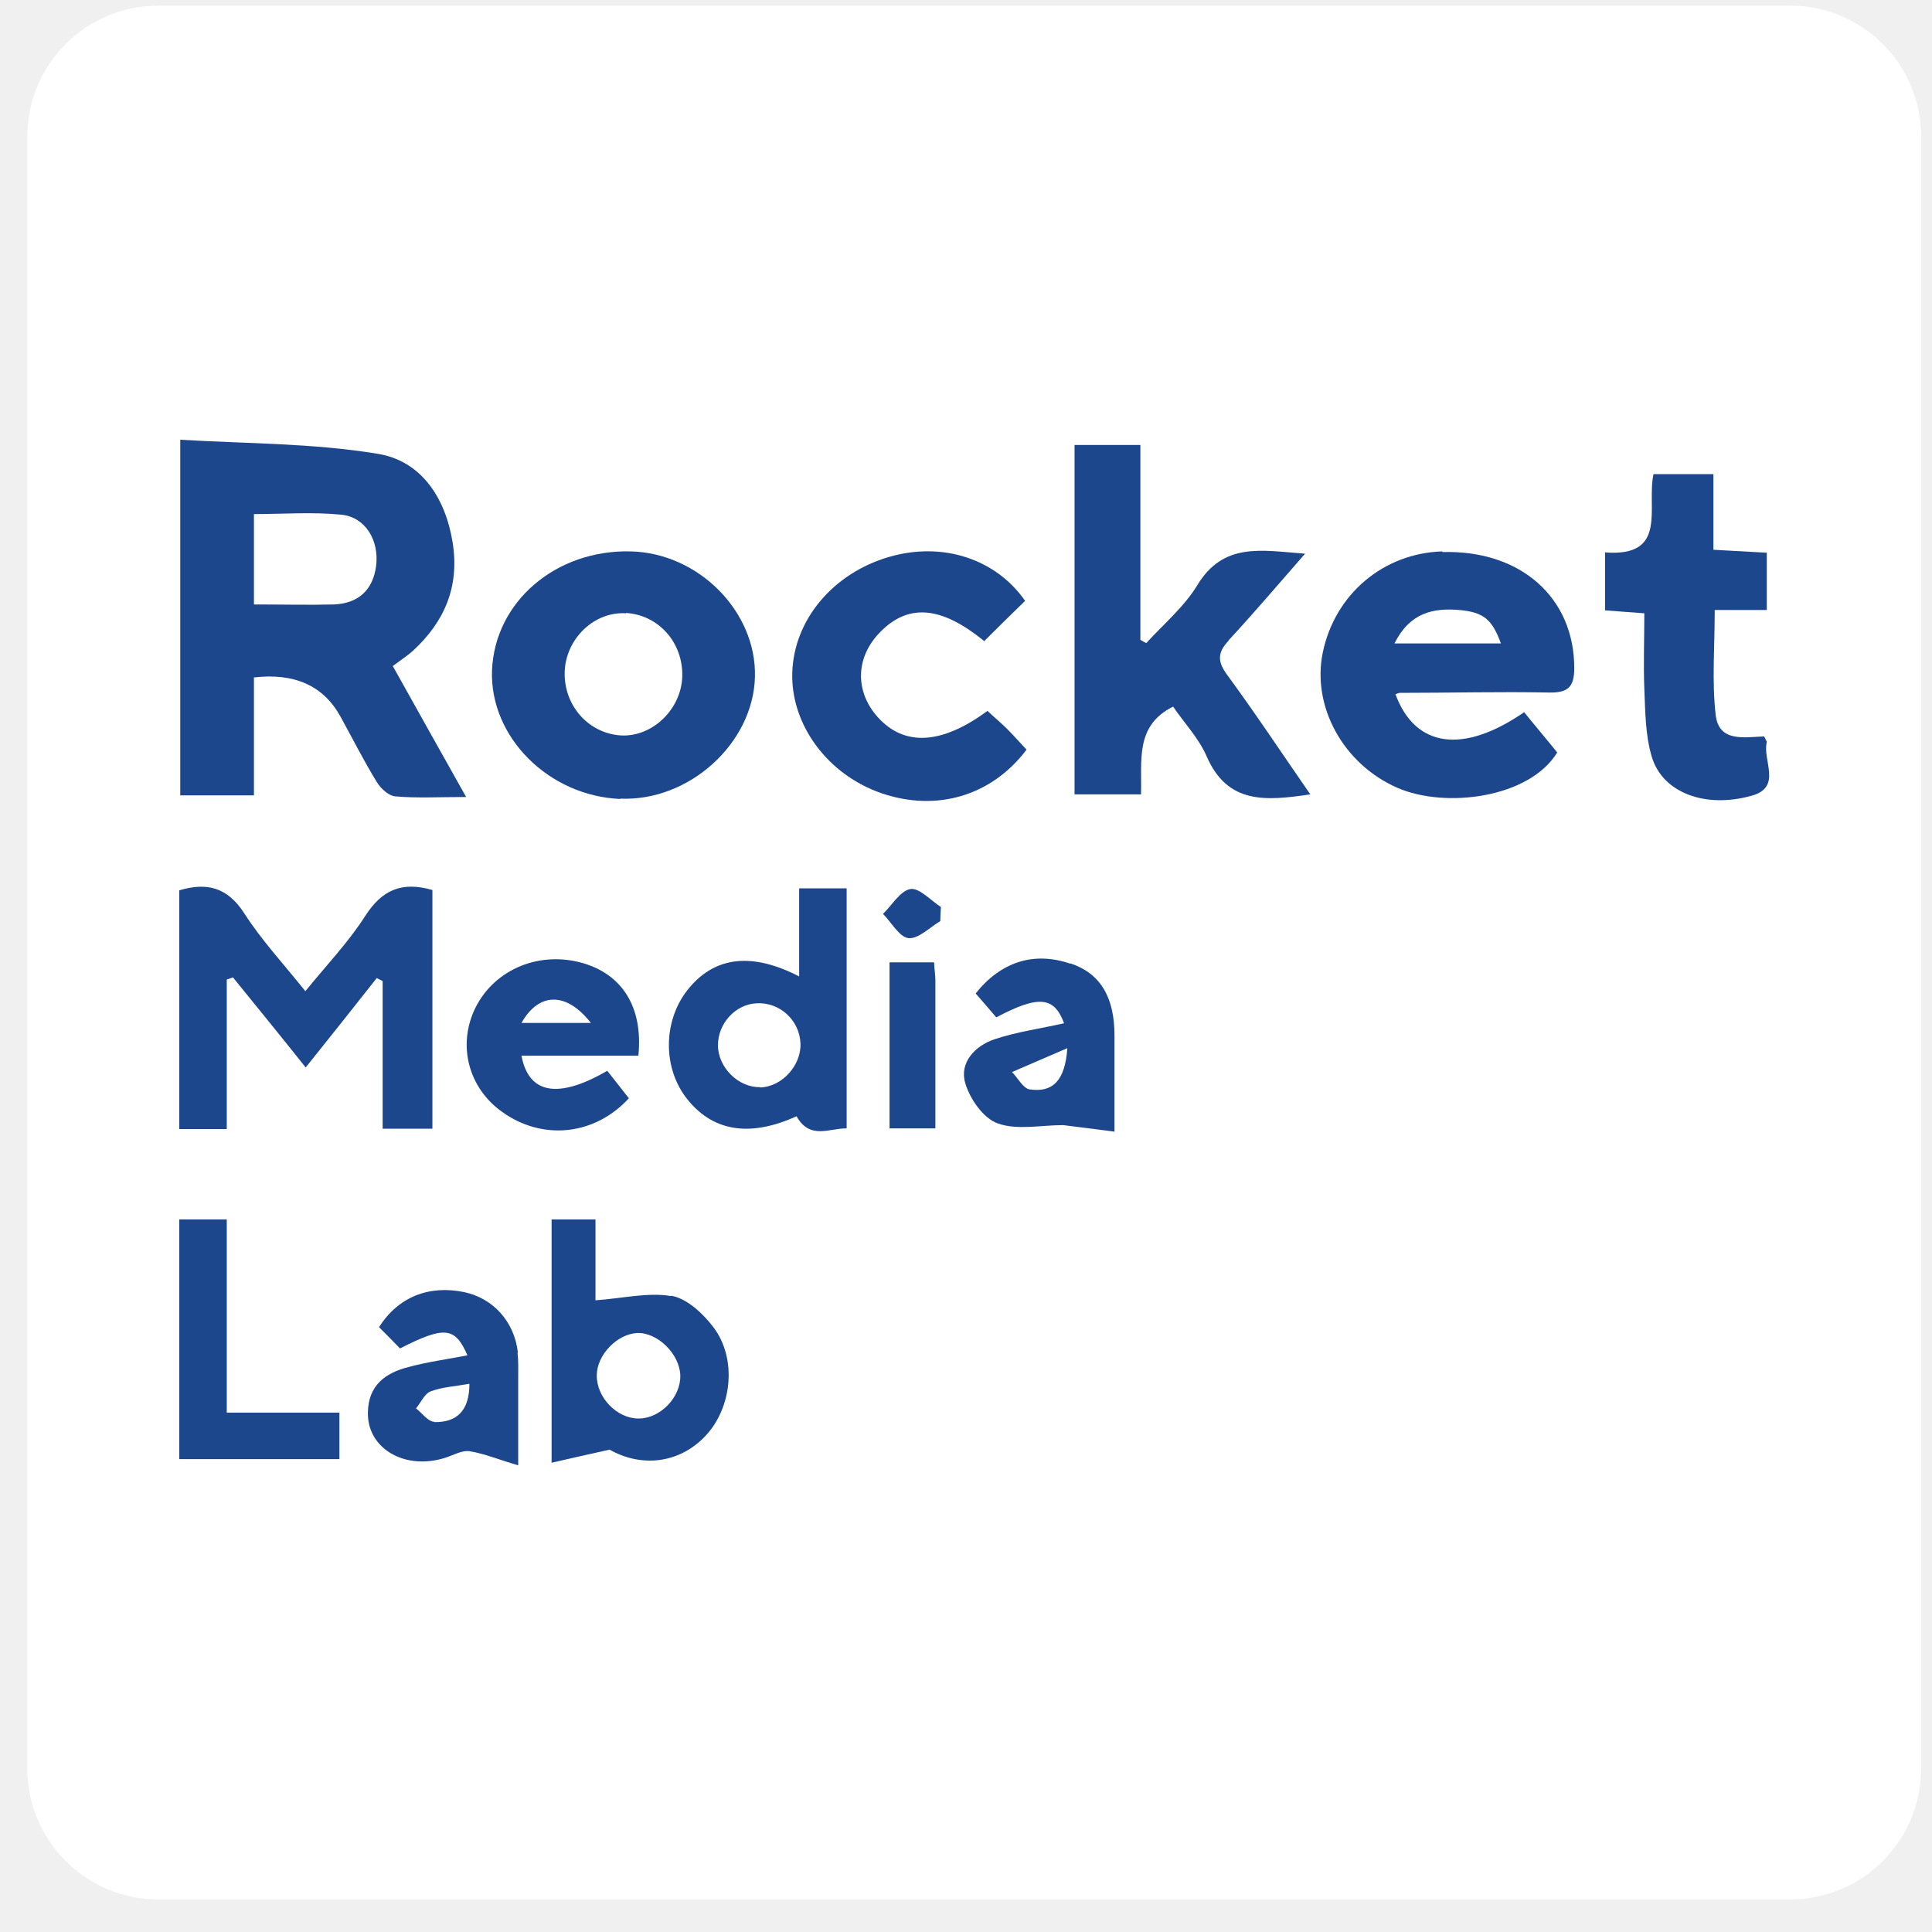
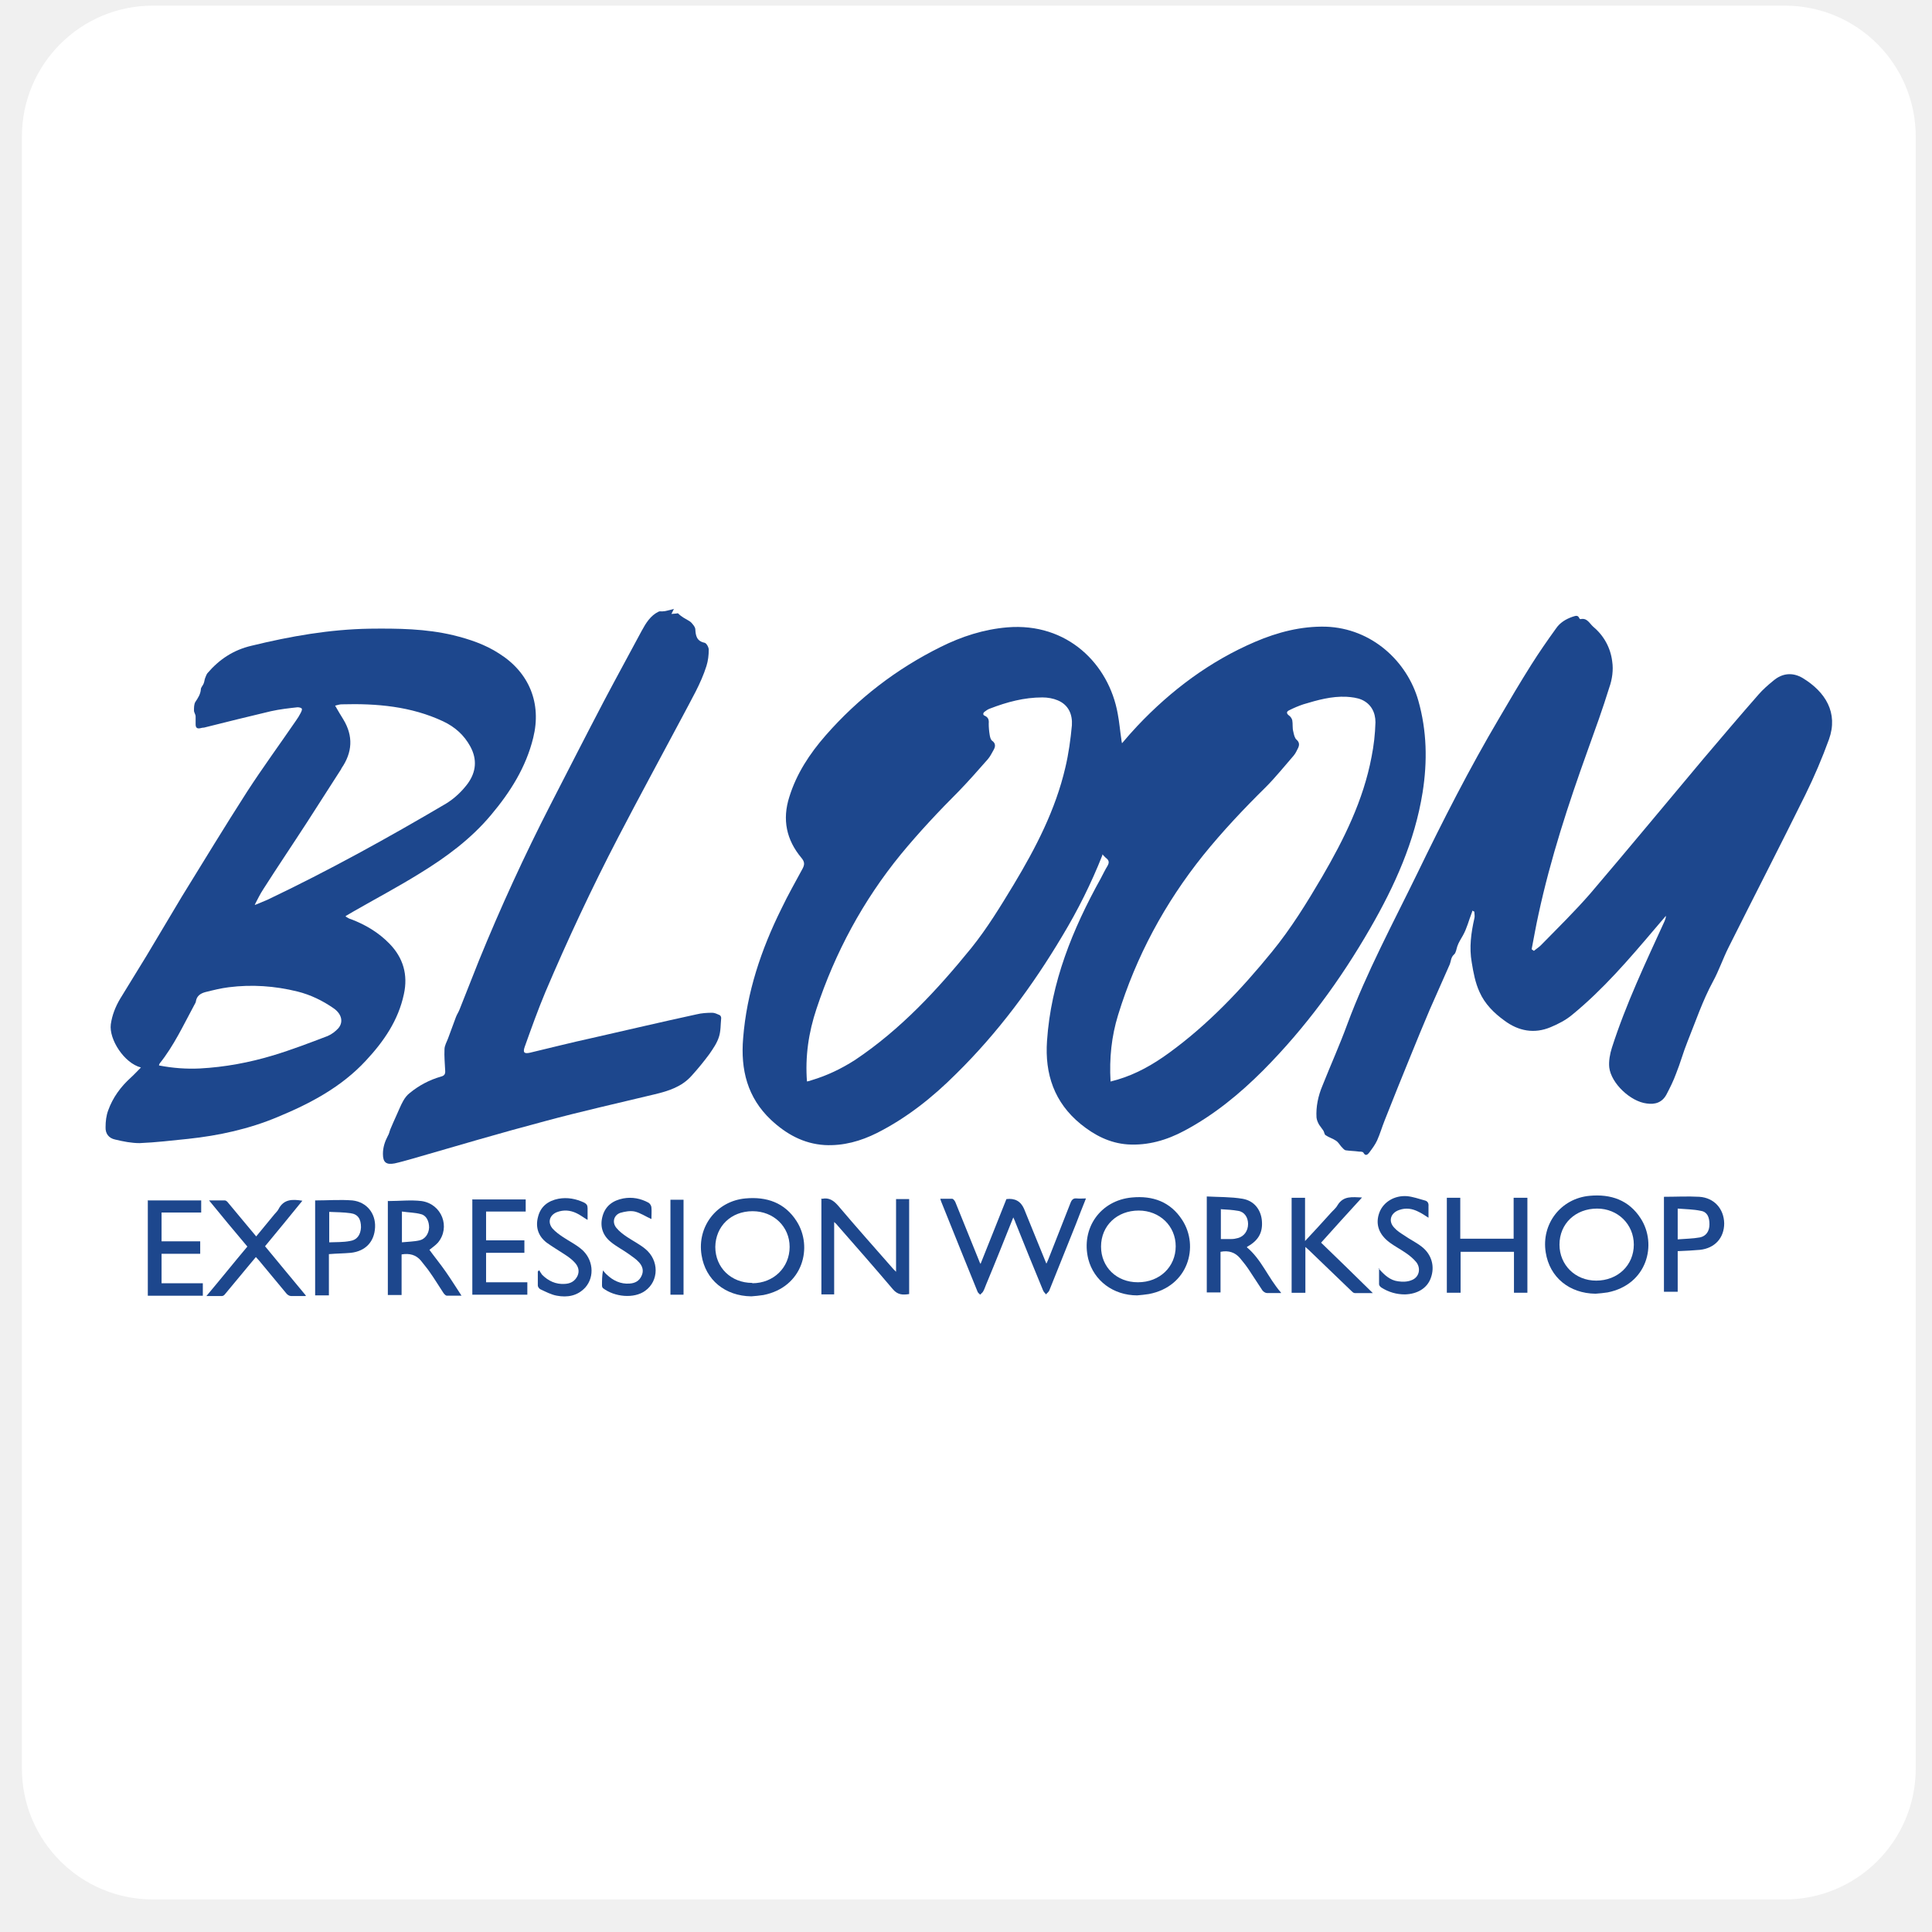
<svg xmlns="http://www.w3.org/2000/svg" width="59" height="59" viewBox="0 0 59 59" fill="none">
-   <rect x="0.834" y="0.172" width="57.834" height="57.834" rx="4" fill="white" />
-   <path d="M7.745 20.689C8.992 20.543 9.875 20.939 10.395 21.879C10.765 22.549 11.105 23.229 11.505 23.879C11.625 24.079 11.865 24.299 12.065 24.319C12.725 24.379 13.395 24.339 14.235 24.339C13.445 22.929 12.735 21.669 11.995 20.339C12.235 20.159 12.425 20.039 12.605 19.879C13.575 18.989 14.035 17.919 13.825 16.579C13.605 15.199 12.865 14.079 11.545 13.86C9.555 13.53 7.505 13.549 5.505 13.429V24.289H7.755V20.699L7.745 20.689ZM7.745 15.699C8.655 15.699 9.555 15.629 10.435 15.719C11.165 15.799 11.585 16.509 11.485 17.289C11.385 18.029 10.935 18.429 10.195 18.459C9.415 18.479 8.625 18.459 7.755 18.459V15.689L7.745 15.699Z" fill="#1D478D" />
-   <path d="M37.515 19.559C38.285 18.729 39.015 17.869 39.855 16.909C38.525 16.809 37.365 16.549 36.565 17.869C36.165 18.529 35.535 19.059 35.005 19.639C34.945 19.609 34.885 19.579 34.825 19.539V13.589H32.815V24.259H34.845C34.875 23.229 34.655 22.159 35.825 21.579C36.165 22.079 36.605 22.539 36.845 23.089C37.485 24.569 38.655 24.459 40.015 24.259C39.135 22.989 38.335 21.779 37.475 20.609C37.175 20.199 37.175 19.929 37.525 19.559H37.515Z" fill="#1D478D" />
-   <path d="M44.055 16.839C42.255 16.889 40.765 18.139 40.395 19.929C40.055 21.579 41.025 23.339 42.675 24.059C44.145 24.699 46.705 24.369 47.555 22.979C47.225 22.569 46.875 22.159 46.545 21.749C44.675 23.039 43.215 22.829 42.615 21.199C42.695 21.169 42.725 21.159 42.745 21.159C44.265 21.159 45.795 21.119 47.315 21.149C47.895 21.159 48.075 20.969 48.075 20.399C48.075 18.249 46.435 16.789 44.045 16.859L44.055 16.839ZM42.585 19.649C43.055 18.709 43.765 18.559 44.575 18.629C45.305 18.699 45.565 18.909 45.835 19.649H42.585Z" fill="#1D478D" />
-   <path d="M18.945 24.389C21.045 24.479 23.005 22.699 23.055 20.669C23.105 18.679 21.335 16.889 19.265 16.839C16.975 16.779 15.105 18.379 15.025 20.479C14.955 22.509 16.755 24.309 18.945 24.399V24.389ZM19.115 18.719C20.115 18.779 20.865 19.629 20.835 20.659C20.805 21.659 19.925 22.509 18.965 22.459C17.975 22.399 17.215 21.549 17.245 20.519C17.275 19.509 18.145 18.669 19.115 18.729V18.719Z" fill="#1D478D" />
-   <path d="M6.935 29.909C6.995 29.889 7.055 29.869 7.115 29.849C7.835 30.739 8.565 31.629 9.335 32.599C10.095 31.649 10.805 30.759 11.505 29.869L11.685 29.959V34.469H13.205V27.179C12.265 26.909 11.665 27.179 11.155 27.969C10.645 28.769 9.975 29.469 9.325 30.269C8.645 29.419 7.985 28.709 7.465 27.899C6.945 27.089 6.315 26.939 5.475 27.189V34.479H6.925V29.919L6.935 29.909Z" fill="#1D478D" />
-   <path d="M31.345 22.889C31.155 22.689 30.965 22.469 30.765 22.269C30.565 22.069 30.345 21.889 30.155 21.709C28.745 22.749 27.605 22.799 26.795 21.889C26.115 21.119 26.125 20.109 26.835 19.349C27.705 18.419 28.725 18.489 30.055 19.579C30.465 19.169 30.885 18.759 31.305 18.349C30.415 17.069 28.785 16.529 27.145 17.009C25.435 17.509 24.245 18.929 24.195 20.539C24.145 22.139 25.285 23.669 26.935 24.229C28.615 24.799 30.285 24.299 31.345 22.899V22.889Z" fill="#1D478D" />
-   <path d="M53.955 22.649C53.955 22.649 53.905 22.549 53.875 22.489C53.275 22.509 52.495 22.679 52.395 21.839C52.275 20.809 52.365 19.759 52.365 18.629H53.955V16.879C53.385 16.849 52.895 16.819 52.325 16.789V14.479H50.495C50.275 15.499 50.955 17.019 49.015 16.869V18.639C49.435 18.669 49.775 18.699 50.215 18.729C50.215 19.529 50.185 20.279 50.215 21.039C50.245 21.739 50.245 22.459 50.445 23.119C50.775 24.209 52.075 24.699 53.495 24.299C54.435 24.039 53.815 23.219 53.955 22.659V22.649Z" fill="#1D478D" />
-   <path d="M24.405 29.819C22.975 29.079 21.855 29.209 21.055 30.159C20.265 31.089 20.215 32.529 20.935 33.499C21.725 34.549 22.875 34.749 24.325 34.089C24.735 34.819 25.335 34.449 25.855 34.459V27.129H24.405V29.819ZM23.215 33.199C22.555 33.219 21.925 32.599 21.925 31.919C21.925 31.259 22.455 30.669 23.105 30.639C23.805 30.599 24.415 31.149 24.445 31.859C24.475 32.529 23.885 33.189 23.215 33.209V33.199Z" fill="#1D478D" />
-   <path d="M20.495 39.58C19.785 39.459 19.015 39.65 18.185 39.709V37.239H16.845V44.669C17.445 44.529 17.955 44.419 18.615 44.27C19.585 44.819 20.745 44.7 21.545 43.849C22.355 42.989 22.515 41.489 21.785 40.529C21.465 40.109 20.975 39.65 20.495 39.569V39.58ZM19.495 43.319C18.835 43.319 18.215 42.669 18.225 41.999C18.225 41.38 18.845 40.739 19.455 40.709C20.075 40.679 20.755 41.349 20.775 41.999C20.795 42.669 20.165 43.319 19.505 43.319H19.495Z" fill="#1D478D" />
-   <path d="M15.455 34.039C16.675 34.83 18.195 34.639 19.205 33.539C18.985 33.26 18.755 32.97 18.545 32.7C17.045 33.57 16.145 33.41 15.925 32.239H19.495C19.645 30.75 18.995 29.739 17.755 29.399C16.385 29.029 15.005 29.66 14.465 30.89C13.965 32.04 14.365 33.34 15.445 34.03L15.455 34.039ZM18.045 31.239H15.925C16.455 30.299 17.295 30.279 18.045 31.239Z" fill="#1D478D" />
-   <path d="M15.815 41.299C15.705 40.359 15.065 39.649 14.175 39.459C13.105 39.239 12.165 39.599 11.575 40.529C11.785 40.739 12.015 40.969 12.215 41.179C13.575 40.489 13.895 40.519 14.275 41.389C13.665 41.509 13.055 41.589 12.465 41.749C11.765 41.929 11.245 42.309 11.235 43.139C11.215 44.249 12.385 44.919 13.625 44.509C13.865 44.429 14.125 44.279 14.345 44.319C14.785 44.389 15.215 44.569 15.825 44.749C15.825 43.679 15.825 42.889 15.825 42.099C15.825 41.839 15.835 41.569 15.805 41.309L15.815 41.299ZM13.265 43.419C13.075 43.419 12.885 43.149 12.705 43.009C12.855 42.829 12.965 42.559 13.155 42.489C13.495 42.359 13.885 42.339 14.335 42.259C14.335 43.089 13.945 43.439 13.265 43.429V43.419Z" fill="#1D478D" />
-   <path d="M32.685 29.429C31.575 29.049 30.565 29.369 29.795 30.339C30.015 30.589 30.235 30.849 30.425 31.069C31.725 30.379 32.195 30.439 32.495 31.249C31.785 31.409 31.055 31.509 30.365 31.739C29.775 31.939 29.295 32.449 29.475 33.069C29.615 33.559 30.035 34.159 30.475 34.309C31.065 34.519 31.795 34.359 32.465 34.359C32.935 34.419 33.435 34.479 34.035 34.559C34.035 33.489 34.035 32.559 34.035 31.629C34.035 30.439 33.595 29.719 32.685 29.419V29.429ZM31.445 33.269C31.245 33.239 31.085 32.919 30.905 32.739C31.425 32.519 31.935 32.289 32.595 32.009C32.525 33.009 32.145 33.369 31.445 33.269Z" fill="#1D478D" />
-   <path d="M6.925 37.239H5.475V44.559H10.365V43.139H6.925V37.239Z" fill="#1D478D" />
-   <path d="M28.515 29.389H27.165V34.459H28.565C28.565 32.919 28.565 31.429 28.565 29.939C28.565 29.769 28.535 29.599 28.525 29.389H28.515Z" fill="#1D478D" />
-   <path d="M27.805 27.149C27.495 27.199 27.245 27.639 26.965 27.909C27.225 28.169 27.465 28.619 27.745 28.649C28.045 28.679 28.395 28.319 28.715 28.129C28.715 27.989 28.725 27.839 28.735 27.699C28.425 27.499 28.075 27.109 27.805 27.149Z" fill="#1D478D" />
+   <rect x="0.669" y="0.172" width="57.834" height="57.834" rx="4" fill="white" />
+   <path d="M33.664 26.118C33.324 26.978 32.914 27.798 32.444 28.578C31.534 30.108 30.474 31.538 29.204 32.788C28.484 33.508 27.694 34.138 26.784 34.598C26.284 34.848 25.754 34.998 25.184 34.968C24.534 34.928 24.004 34.628 23.544 34.198C22.824 33.518 22.614 32.668 22.694 31.708C22.804 30.308 23.244 28.998 23.864 27.748C24.064 27.328 24.294 26.928 24.514 26.518C24.574 26.398 24.574 26.318 24.474 26.198C24.014 25.648 23.884 25.028 24.104 24.338C24.324 23.628 24.724 23.018 25.214 22.458C26.204 21.328 27.374 20.428 28.724 19.758C29.364 19.438 30.044 19.218 30.764 19.158C32.594 19.008 33.864 20.278 34.134 21.798C34.184 22.058 34.204 22.318 34.244 22.578C34.244 22.608 34.254 22.648 34.264 22.698C34.424 22.508 34.574 22.338 34.734 22.168C35.764 21.078 36.954 20.188 38.334 19.598C39.014 19.308 39.734 19.118 40.494 19.138C41.894 19.188 42.974 20.198 43.314 21.398C43.574 22.318 43.594 23.248 43.444 24.198C43.204 25.698 42.594 27.048 41.844 28.348C40.934 29.928 39.864 31.388 38.574 32.688C37.854 33.408 37.074 34.048 36.174 34.528C35.634 34.818 35.054 34.988 34.434 34.948C33.884 34.908 33.424 34.668 33.004 34.328C32.194 33.668 31.904 32.798 31.974 31.788C32.094 29.998 32.754 28.378 33.614 26.828C33.684 26.698 33.744 26.568 33.824 26.438C33.874 26.348 33.874 26.278 33.784 26.208C33.744 26.178 33.714 26.138 33.664 26.088V26.118ZM24.634 33.028C24.694 33.018 24.734 33.008 24.784 32.988C25.254 32.848 25.694 32.638 26.114 32.368C27.504 31.438 28.624 30.228 29.664 28.948C30.154 28.338 30.554 27.678 30.954 27.018C31.634 25.888 32.234 24.728 32.534 23.438C32.634 23.018 32.694 22.578 32.734 22.148C32.754 21.818 32.634 21.528 32.304 21.388C32.164 21.328 31.994 21.298 31.834 21.298C31.274 21.298 30.754 21.438 30.234 21.638C30.174 21.658 30.114 21.698 30.064 21.738C30.014 21.778 30.014 21.838 30.074 21.858C30.184 21.908 30.204 21.988 30.194 22.098C30.194 22.208 30.204 22.328 30.224 22.448C30.234 22.508 30.254 22.588 30.294 22.618C30.424 22.708 30.394 22.818 30.334 22.918C30.284 23.008 30.234 23.108 30.164 23.188C29.874 23.518 29.584 23.848 29.284 24.158C28.664 24.778 28.064 25.418 27.504 26.098C26.354 27.508 25.504 29.088 24.934 30.808C24.694 31.528 24.584 32.258 24.644 33.038L24.634 33.028ZM33.914 33.028C33.994 33.008 34.064 32.988 34.134 32.968C34.704 32.798 35.214 32.508 35.694 32.158C36.894 31.288 37.904 30.218 38.834 29.078C39.424 28.358 39.904 27.578 40.374 26.778C41.044 25.628 41.634 24.438 41.884 23.118C41.954 22.768 41.994 22.418 42.004 22.058C42.004 21.758 41.874 21.498 41.584 21.368C41.444 21.308 41.274 21.288 41.114 21.278C40.664 21.258 40.234 21.378 39.804 21.508C39.654 21.558 39.514 21.618 39.374 21.688C39.284 21.728 39.274 21.788 39.374 21.858C39.414 21.888 39.454 21.948 39.464 21.998C39.484 22.108 39.464 22.228 39.494 22.338C39.514 22.428 39.534 22.538 39.594 22.588C39.684 22.668 39.684 22.748 39.644 22.838C39.604 22.918 39.564 23.008 39.504 23.078C39.224 23.398 38.954 23.738 38.654 24.038C37.984 24.698 37.334 25.388 36.744 26.118C35.574 27.578 34.694 29.208 34.144 30.998C33.944 31.648 33.874 32.318 33.914 33.018V33.028Z" fill="#1D478D" />
+   <path d="M46.844 29.038C46.924 28.968 47.014 28.918 47.084 28.838C47.584 28.328 48.094 27.828 48.564 27.288C49.724 25.928 50.864 24.548 52.014 23.178C52.574 22.518 53.134 21.858 53.704 21.208C53.834 21.058 53.994 20.918 54.154 20.788C54.434 20.548 54.754 20.528 55.054 20.708C55.744 21.128 56.144 21.768 55.854 22.578C55.644 23.158 55.404 23.718 55.134 24.268C54.364 25.828 53.564 27.378 52.784 28.938C52.614 29.278 52.494 29.638 52.314 29.968C51.994 30.558 51.784 31.188 51.534 31.808C51.404 32.128 51.314 32.468 51.184 32.788C51.104 33.008 51.004 33.208 50.894 33.418C50.764 33.668 50.544 33.738 50.284 33.698C49.794 33.638 49.204 33.088 49.144 32.598C49.124 32.408 49.164 32.188 49.224 31.998C49.654 30.658 50.254 29.398 50.834 28.128C50.854 28.078 50.874 28.028 50.874 27.968C50.754 28.108 50.644 28.238 50.524 28.378C49.744 29.298 48.954 30.218 48.014 30.988C47.824 31.148 47.594 31.268 47.354 31.368C46.854 31.578 46.374 31.488 45.944 31.168C45.624 30.938 45.344 30.658 45.184 30.298C45.054 30.018 44.994 29.698 44.944 29.388C44.864 28.938 44.924 28.488 45.024 28.048C45.044 27.978 45.024 27.908 45.024 27.838C45.004 27.838 44.984 27.818 44.964 27.808C44.964 27.828 44.954 27.848 44.944 27.878C44.854 28.108 44.794 28.358 44.674 28.568C44.614 28.678 44.544 28.778 44.504 28.898C44.474 28.988 44.464 29.098 44.404 29.148C44.304 29.238 44.314 29.348 44.274 29.448C44.074 29.908 43.864 30.368 43.664 30.828C43.464 31.298 43.274 31.758 43.084 32.228C42.814 32.888 42.544 33.558 42.284 34.218C42.204 34.418 42.144 34.628 42.054 34.828C41.994 34.958 41.904 35.078 41.814 35.198C41.774 35.248 41.704 35.328 41.634 35.198C41.614 35.168 41.544 35.168 41.504 35.168C41.364 35.148 41.224 35.148 41.094 35.128C41.044 35.118 40.994 35.048 40.954 35.008C40.904 34.948 40.864 34.878 40.804 34.838C40.704 34.768 40.584 34.738 40.484 34.668C40.444 34.648 40.444 34.578 40.414 34.528C40.374 34.468 40.324 34.408 40.284 34.348C40.244 34.278 40.214 34.208 40.204 34.128C40.184 33.798 40.254 33.468 40.384 33.158C40.634 32.528 40.914 31.908 41.144 31.278C41.734 29.688 42.544 28.188 43.284 26.668C44.064 25.058 44.874 23.468 45.784 21.928C46.104 21.378 46.424 20.838 46.764 20.298C47.004 19.918 47.254 19.558 47.514 19.198C47.634 19.018 47.814 18.908 48.014 18.838C48.094 18.818 48.184 18.758 48.234 18.888C48.234 18.888 48.254 18.908 48.264 18.908C48.474 18.858 48.544 19.048 48.664 19.148C48.984 19.418 49.184 19.788 49.234 20.198C49.274 20.458 49.234 20.748 49.144 20.998C48.944 21.648 48.714 22.278 48.484 22.918C47.894 24.558 47.354 26.208 46.984 27.918C46.904 28.278 46.844 28.628 46.774 28.988C46.784 28.998 46.804 29.008 46.814 29.018L46.844 29.038Z" fill="#1D478D" />
+   <path d="M10.554 27.989C10.624 28.029 10.664 28.059 10.714 28.069C11.164 28.239 11.564 28.479 11.894 28.819C12.314 29.249 12.464 29.769 12.334 30.359C12.164 31.159 11.724 31.799 11.174 32.389C10.424 33.199 9.474 33.699 8.484 34.109C7.604 34.479 6.684 34.679 5.744 34.779C5.254 34.829 4.754 34.889 4.264 34.909C4.014 34.909 3.764 34.859 3.514 34.799C3.324 34.759 3.214 34.619 3.224 34.419C3.224 34.249 3.244 34.069 3.304 33.909C3.444 33.519 3.684 33.189 3.994 32.909C4.094 32.819 4.194 32.709 4.304 32.599C3.794 32.469 3.324 31.739 3.384 31.279C3.424 30.999 3.524 30.749 3.664 30.509C3.934 30.069 4.204 29.629 4.474 29.189C4.834 28.589 5.194 27.979 5.554 27.379C6.214 26.309 6.864 25.239 7.544 24.179C8.024 23.439 8.544 22.729 9.044 21.999C9.094 21.929 9.144 21.849 9.184 21.769C9.204 21.729 9.234 21.669 9.214 21.639C9.194 21.609 9.124 21.599 9.084 21.599C8.814 21.629 8.544 21.659 8.274 21.719C7.594 21.879 6.914 22.049 6.234 22.219C6.194 22.219 6.154 22.229 6.114 22.239C6.014 22.259 5.974 22.219 5.974 22.119C5.974 22.039 5.974 21.959 5.974 21.879C5.974 21.819 5.924 21.759 5.924 21.699C5.924 21.609 5.924 21.509 5.964 21.439C6.044 21.319 6.124 21.199 6.134 21.049C6.134 20.989 6.204 20.929 6.224 20.859C6.244 20.809 6.244 20.759 6.264 20.709C6.284 20.659 6.304 20.599 6.334 20.559C6.694 20.139 7.124 19.849 7.684 19.719C8.874 19.429 10.064 19.219 11.294 19.199C12.154 19.189 13.004 19.199 13.844 19.399C14.334 19.519 14.814 19.679 15.244 19.959C16.164 20.539 16.544 21.479 16.284 22.529C16.064 23.429 15.584 24.189 14.994 24.889C14.384 25.619 13.624 26.179 12.824 26.669C12.164 27.079 11.484 27.439 10.804 27.829C10.734 27.869 10.664 27.909 10.564 27.969L10.554 27.989ZM7.764 27.629C7.764 27.629 7.794 27.629 7.804 27.629C7.924 27.579 8.044 27.529 8.164 27.479C10.034 26.589 11.844 25.589 13.624 24.539C13.884 24.379 14.104 24.169 14.284 23.929C14.544 23.569 14.574 23.189 14.364 22.799C14.174 22.449 13.894 22.199 13.534 22.029C12.554 21.569 11.504 21.479 10.434 21.509C10.374 21.509 10.314 21.529 10.234 21.549C10.324 21.709 10.404 21.839 10.484 21.969C10.794 22.479 10.764 22.979 10.424 23.469C10.424 23.469 10.424 23.469 10.424 23.479C10.074 24.019 9.734 24.559 9.384 25.099C8.944 25.779 8.484 26.459 8.044 27.149C7.944 27.299 7.864 27.469 7.774 27.639L7.764 27.629ZM4.864 32.539C5.284 32.619 5.694 32.649 6.104 32.629C6.864 32.589 7.614 32.449 8.344 32.229C8.904 32.059 9.454 31.849 10.004 31.639C10.124 31.589 10.244 31.499 10.334 31.399C10.494 31.209 10.434 30.959 10.184 30.789C9.854 30.559 9.484 30.379 9.084 30.279C8.394 30.109 7.694 30.059 6.984 30.149C6.744 30.179 6.504 30.239 6.264 30.299C6.124 30.339 6.014 30.409 5.984 30.569C5.984 30.609 5.954 30.649 5.934 30.689C5.604 31.299 5.314 31.929 4.874 32.479C4.874 32.479 4.864 32.499 4.854 32.529L4.864 32.539Z" fill="#1D478D" />
+   <path d="M20.584 18.588C20.544 18.658 20.534 18.698 20.504 18.748C20.554 18.748 20.594 18.738 20.634 18.738C20.664 18.738 20.704 18.718 20.714 18.738C20.814 18.838 20.934 18.898 21.054 18.968C21.104 18.998 21.144 19.048 21.174 19.088C21.204 19.128 21.234 19.178 21.234 19.218C21.244 19.408 21.274 19.578 21.514 19.628C21.574 19.638 21.644 19.768 21.644 19.838C21.644 20.008 21.624 20.178 21.574 20.338C21.404 20.878 21.114 21.358 20.854 21.858C20.194 23.098 19.524 24.328 18.874 25.578C18.074 27.118 17.334 28.698 16.654 30.298C16.424 30.848 16.224 31.408 16.024 31.968C15.964 32.138 16.004 32.188 16.184 32.148C16.814 31.998 17.444 31.838 18.084 31.698C19.144 31.458 20.204 31.208 21.264 30.978C21.424 30.938 21.594 30.928 21.754 30.928C21.824 30.928 21.904 30.968 21.974 30.998C22.004 31.008 22.024 31.058 22.024 31.088C22.004 31.288 22.014 31.488 21.954 31.668C21.894 31.858 21.774 32.028 21.664 32.188C21.494 32.418 21.314 32.638 21.124 32.848C20.824 33.188 20.414 33.318 19.994 33.418C18.874 33.688 17.754 33.938 16.644 34.238C15.284 34.598 13.934 34.998 12.584 35.388C12.404 35.438 12.234 35.488 12.054 35.528C11.794 35.578 11.694 35.498 11.694 35.238C11.694 35.038 11.754 34.858 11.844 34.688C11.884 34.628 11.894 34.548 11.924 34.478C11.984 34.338 12.044 34.198 12.104 34.068C12.174 33.918 12.234 33.758 12.314 33.618C12.364 33.528 12.434 33.438 12.514 33.378C12.794 33.148 13.114 32.978 13.464 32.878C13.584 32.848 13.604 32.788 13.594 32.678C13.584 32.468 13.564 32.258 13.574 32.048C13.574 31.928 13.644 31.818 13.684 31.708C13.764 31.488 13.844 31.278 13.924 31.058C13.954 30.978 14.004 30.908 14.034 30.828C14.234 30.328 14.424 29.838 14.624 29.338C15.284 27.718 16.014 26.128 16.814 24.568C17.354 23.518 17.894 22.458 18.444 21.408C18.824 20.688 19.214 19.978 19.594 19.268C19.724 19.028 19.864 18.798 20.114 18.678C20.154 18.658 20.204 18.678 20.254 18.668C20.294 18.668 20.334 18.658 20.374 18.648C20.434 18.638 20.484 18.618 20.574 18.598L20.584 18.588Z" fill="#1D478D" />
+   <path d="M30.944 37.178C30.664 37.878 30.394 38.558 30.114 39.228C30.084 39.298 30.064 39.368 30.024 39.438C30.004 39.478 29.964 39.498 29.934 39.538C29.904 39.508 29.864 39.478 29.854 39.448C29.704 39.078 29.554 38.708 29.404 38.338C29.194 37.808 28.974 37.278 28.764 36.748C28.744 36.708 28.734 36.668 28.714 36.608C28.844 36.608 28.964 36.608 29.074 36.608C29.114 36.608 29.154 36.668 29.174 36.708C29.414 37.298 29.654 37.898 29.894 38.488C29.904 38.518 29.914 38.548 29.944 38.598C30.214 37.928 30.474 37.268 30.734 36.618C30.994 36.585 31.174 36.685 31.274 36.918C31.494 37.468 31.724 38.018 31.954 38.588C31.984 38.538 31.994 38.498 32.014 38.458C32.244 37.878 32.464 37.308 32.694 36.728C32.734 36.628 32.784 36.588 32.884 36.598C32.974 36.608 33.064 36.598 33.164 36.598C33.054 36.868 32.954 37.128 32.854 37.388C32.584 38.058 32.314 38.738 32.044 39.408C32.024 39.458 31.974 39.488 31.944 39.528C31.914 39.488 31.874 39.458 31.854 39.408C31.564 38.708 31.284 38.018 31.004 37.318C30.994 37.278 30.974 37.248 30.944 37.178Z" fill="#1D478D" />
+   <path d="M48.724 39.508C47.924 39.498 47.324 39.008 47.204 38.248C47.064 37.378 47.664 36.598 48.544 36.518C49.194 36.458 49.744 36.648 50.104 37.208C50.614 37.998 50.304 39.228 49.094 39.468C48.974 39.488 48.844 39.498 48.724 39.508ZM48.774 36.908C48.114 36.908 47.624 37.368 47.624 38.008C47.624 38.628 48.104 39.108 48.744 39.108C49.404 39.108 49.894 38.638 49.894 38.008C49.894 37.388 49.404 36.908 48.774 36.908Z" fill="#1D478D" />
+   <path d="M34.734 39.559C33.994 39.559 33.404 39.108 33.234 38.449C33.004 37.508 33.604 36.658 34.564 36.569C35.204 36.508 35.744 36.699 36.104 37.258C36.624 38.059 36.294 39.288 35.084 39.518C34.964 39.538 34.844 39.548 34.724 39.559H34.734ZM34.754 39.158C35.414 39.158 35.904 38.688 35.904 38.059C35.904 37.438 35.414 36.968 34.774 36.968C34.114 36.968 33.624 37.428 33.624 38.069C33.624 38.699 34.104 39.158 34.744 39.158H34.754Z" fill="#1D478D" />
+   <path d="M22.944 39.588C22.144 39.578 21.544 39.088 21.424 38.328C21.284 37.458 21.884 36.678 22.764 36.598C23.414 36.538 23.964 36.728 24.324 37.288C24.834 38.078 24.524 39.308 23.314 39.548C23.194 39.568 23.064 39.578 22.944 39.588ZM22.974 39.188C23.624 39.188 24.114 38.708 24.114 38.078C24.114 37.458 23.624 36.988 22.984 36.988C22.324 36.988 21.854 37.448 21.844 38.078C21.844 38.708 22.324 39.178 22.974 39.178V39.188Z" fill="#1D478D" />
+   <path d="M25.064 36.608C25.064 36.608 25.094 36.608 25.114 36.608C25.314 36.568 25.454 36.658 25.594 36.818C26.144 37.468 26.714 38.108 27.284 38.758C27.304 38.778 27.324 38.798 27.364 38.838V36.618H27.764V39.518C27.574 39.548 27.414 39.548 27.264 39.368C26.704 38.708 26.134 38.058 25.564 37.408C25.544 37.378 25.514 37.358 25.474 37.318V39.528H25.084V36.618L25.064 36.608Z" fill="#1D478D" />
+   <path d="M44.184 36.578H44.594V37.828H46.224V36.578H46.644V39.478H46.234V38.228H44.604V39.478H44.184V36.568V36.578Z" fill="#1D478D" />
+   <path d="M39.123 39.488C38.953 39.488 38.824 39.488 38.694 39.488C38.644 39.488 38.584 39.448 38.553 39.408C38.413 39.198 38.273 38.978 38.133 38.768C38.053 38.648 37.964 38.538 37.873 38.428C37.724 38.248 37.523 38.178 37.273 38.228V39.468H36.853V36.538C37.214 36.558 37.584 36.548 37.944 36.608C38.294 36.668 38.493 36.928 38.533 37.248C38.574 37.618 38.444 37.868 38.114 38.058C38.103 38.058 38.093 38.078 38.074 38.088C38.523 38.458 38.724 39.018 39.114 39.468L39.123 39.488ZM37.283 36.918V37.838C37.394 37.838 37.493 37.838 37.603 37.838C37.673 37.838 37.733 37.828 37.803 37.808C37.993 37.758 38.114 37.588 38.114 37.378C38.114 37.178 38.004 37.008 37.813 36.978C37.644 36.948 37.474 36.938 37.294 36.928L37.283 36.918Z" fill="#1D478D" />
+   <path d="M11.854 36.678C12.204 36.678 12.544 36.638 12.874 36.678C13.494 36.768 13.764 37.478 13.374 37.948C13.294 38.038 13.184 38.108 13.114 38.168C13.274 38.388 13.454 38.608 13.614 38.838C13.774 39.068 13.924 39.308 14.094 39.568C13.934 39.568 13.794 39.568 13.644 39.568C13.614 39.568 13.574 39.528 13.544 39.488C13.404 39.278 13.274 39.058 13.124 38.848C13.044 38.728 12.944 38.618 12.854 38.498C12.704 38.318 12.504 38.268 12.264 38.308V39.548H11.844V36.668L11.854 36.678ZM12.274 37.938C12.464 37.918 12.644 37.918 12.814 37.878C12.984 37.838 13.094 37.678 13.104 37.488C13.104 37.298 13.024 37.118 12.854 37.078C12.674 37.028 12.474 37.028 12.274 36.998V37.938Z" fill="#1D478D" />
+   <path d="M39.444 36.579H39.854V37.899C40.134 37.599 40.384 37.329 40.634 37.049C40.704 36.969 40.794 36.899 40.844 36.809C41.024 36.509 41.294 36.559 41.594 36.569C41.164 37.039 40.754 37.489 40.344 37.949C40.864 38.449 41.374 38.949 41.924 39.489C41.714 39.489 41.544 39.489 41.374 39.489C41.334 39.489 41.294 39.449 41.264 39.419C40.824 38.999 40.394 38.579 39.954 38.159C39.934 38.139 39.904 38.119 39.864 38.079V39.479H39.444V36.569V36.579Z" fill="#1D478D" />
+   <path d="M9.324 39.578C9.144 39.578 9.014 39.578 8.884 39.578C8.834 39.578 8.774 39.538 8.744 39.498C8.464 39.168 8.194 38.828 7.914 38.498C7.884 38.468 7.854 38.428 7.814 38.388C7.674 38.558 7.544 38.708 7.414 38.868C7.234 39.088 7.054 39.298 6.874 39.518C6.854 39.548 6.814 39.578 6.784 39.578C6.634 39.578 6.484 39.578 6.304 39.578C6.734 39.068 7.134 38.568 7.554 38.068C7.164 37.608 6.784 37.148 6.384 36.658C6.564 36.658 6.714 36.658 6.864 36.658C6.904 36.658 6.944 36.698 6.974 36.738C7.254 37.078 7.534 37.408 7.824 37.758C8.014 37.528 8.204 37.298 8.384 37.078C8.424 37.028 8.474 36.988 8.504 36.928C8.664 36.618 8.924 36.618 9.234 36.668C8.854 37.138 8.474 37.598 8.094 38.058C8.504 38.558 8.914 39.048 9.344 39.568L9.324 39.578Z" fill="#1D478D" />
+   <path d="M14.414 36.628H16.054V36.998H14.844V37.878H16.014V38.258H14.844V39.158H16.104V39.538H14.424V36.638L14.414 36.628Z" fill="#1D478D" />
+   <path d="M4.504 36.658H6.144V37.028H4.934V37.908H6.114V38.288H4.934V39.188H6.194V39.569H4.514V36.668L4.504 36.658Z" fill="#1D478D" />
+   <path d="M10.044 38.319V39.559H9.624V36.659C10.004 36.659 10.394 36.629 10.764 36.659C11.204 36.709 11.474 37.059 11.454 37.479C11.434 37.919 11.164 38.209 10.714 38.259C10.494 38.279 10.274 38.279 10.044 38.299V38.319ZM10.044 37.939C10.274 37.929 10.474 37.939 10.684 37.899C10.904 37.869 11.014 37.709 11.024 37.479C11.024 37.229 10.934 37.079 10.704 37.049C10.494 37.019 10.284 37.019 10.054 37.009V37.939H10.044Z" fill="#1D478D" />
+   <path d="M50.814 36.548C51.174 36.548 51.534 36.528 51.894 36.548C52.344 36.578 52.644 36.908 52.654 37.358C52.654 37.798 52.374 38.118 51.914 38.168C51.694 38.188 51.474 38.198 51.234 38.208V39.448H50.814V36.538V36.548ZM51.234 37.848C51.474 37.828 51.694 37.828 51.914 37.788C52.104 37.748 52.204 37.598 52.204 37.388C52.204 37.168 52.134 37.008 51.944 36.978C51.714 36.928 51.474 36.928 51.234 36.908V37.848Z" fill="#1D478D" />
+   <path d="M19.894 37.228C19.714 37.148 19.554 37.038 19.384 36.998C19.244 36.968 19.084 36.998 18.944 37.038C18.744 37.108 18.684 37.328 18.824 37.498C18.914 37.608 19.034 37.698 19.154 37.778C19.334 37.898 19.534 37.998 19.704 38.138C20.134 38.488 20.124 39.118 19.704 39.418C19.364 39.668 18.764 39.608 18.414 39.338C18.394 39.318 18.384 39.288 18.384 39.258C18.384 39.108 18.384 38.968 18.414 38.798C18.454 38.838 18.484 38.888 18.534 38.928C18.724 39.108 18.954 39.218 19.224 39.198C19.394 39.188 19.524 39.118 19.594 38.958C19.664 38.808 19.624 38.668 19.514 38.548C19.424 38.448 19.314 38.378 19.204 38.298C19.024 38.168 18.824 38.068 18.654 37.928C18.394 37.718 18.314 37.438 18.404 37.128C18.494 36.818 18.724 36.658 19.034 36.598C19.304 36.548 19.564 36.598 19.804 36.728C19.854 36.758 19.894 36.828 19.894 36.878C19.904 36.988 19.894 37.108 19.894 37.208V37.228Z" fill="#1D478D" />
+   <path d="M17.934 37.248C17.814 37.178 17.714 37.098 17.604 37.048C17.414 36.958 17.214 36.938 17.004 37.018C16.784 37.108 16.714 37.328 16.874 37.518C16.964 37.618 17.074 37.698 17.194 37.778C17.374 37.898 17.574 37.998 17.744 38.138C18.114 38.438 18.174 38.978 17.874 39.318C17.634 39.578 17.324 39.628 17.004 39.568C16.834 39.538 16.664 39.448 16.494 39.368C16.464 39.348 16.424 39.298 16.424 39.258C16.424 39.118 16.424 38.978 16.424 38.828C16.434 38.818 16.454 38.808 16.464 38.788C16.494 38.838 16.524 38.888 16.554 38.928C16.744 39.118 16.974 39.228 17.254 39.208C17.424 39.198 17.554 39.128 17.634 38.968C17.704 38.818 17.664 38.678 17.554 38.558C17.464 38.458 17.354 38.378 17.244 38.308C17.064 38.188 16.874 38.078 16.694 37.948C16.434 37.748 16.344 37.468 16.434 37.148C16.514 36.838 16.744 36.668 17.054 36.608C17.324 36.558 17.594 36.608 17.844 36.728C17.914 36.768 17.944 36.808 17.944 36.898C17.944 37.008 17.944 37.128 17.944 37.248H17.934Z" fill="#1D478D" />
+   <path d="M42.094 38.728C42.274 38.938 42.454 39.099 42.694 39.129C42.824 39.148 42.974 39.148 43.094 39.099C43.334 39.019 43.404 38.748 43.254 38.548C43.164 38.438 43.044 38.339 42.924 38.258C42.764 38.148 42.594 38.059 42.444 37.949C42.104 37.699 41.994 37.379 42.124 37.029C42.244 36.709 42.584 36.498 42.974 36.529C43.154 36.548 43.324 36.608 43.504 36.658C43.594 36.678 43.634 36.739 43.624 36.839C43.624 36.949 43.624 37.059 43.624 37.188C43.514 37.118 43.414 37.048 43.304 36.998C43.124 36.908 42.934 36.879 42.734 36.949C42.464 37.038 42.384 37.298 42.584 37.498C42.664 37.589 42.774 37.658 42.884 37.728C43.054 37.849 43.244 37.938 43.414 38.069C43.724 38.309 43.824 38.678 43.694 39.029C43.584 39.339 43.284 39.519 42.904 39.529C42.644 39.529 42.404 39.459 42.184 39.319C42.154 39.298 42.114 39.258 42.114 39.218C42.114 39.069 42.114 38.919 42.114 38.728H42.094Z" fill="#1D478D" />
+   <path d="M20.874 39.538H20.474V36.638H20.874V39.538Z" fill="#1D478D" />
</svg>
